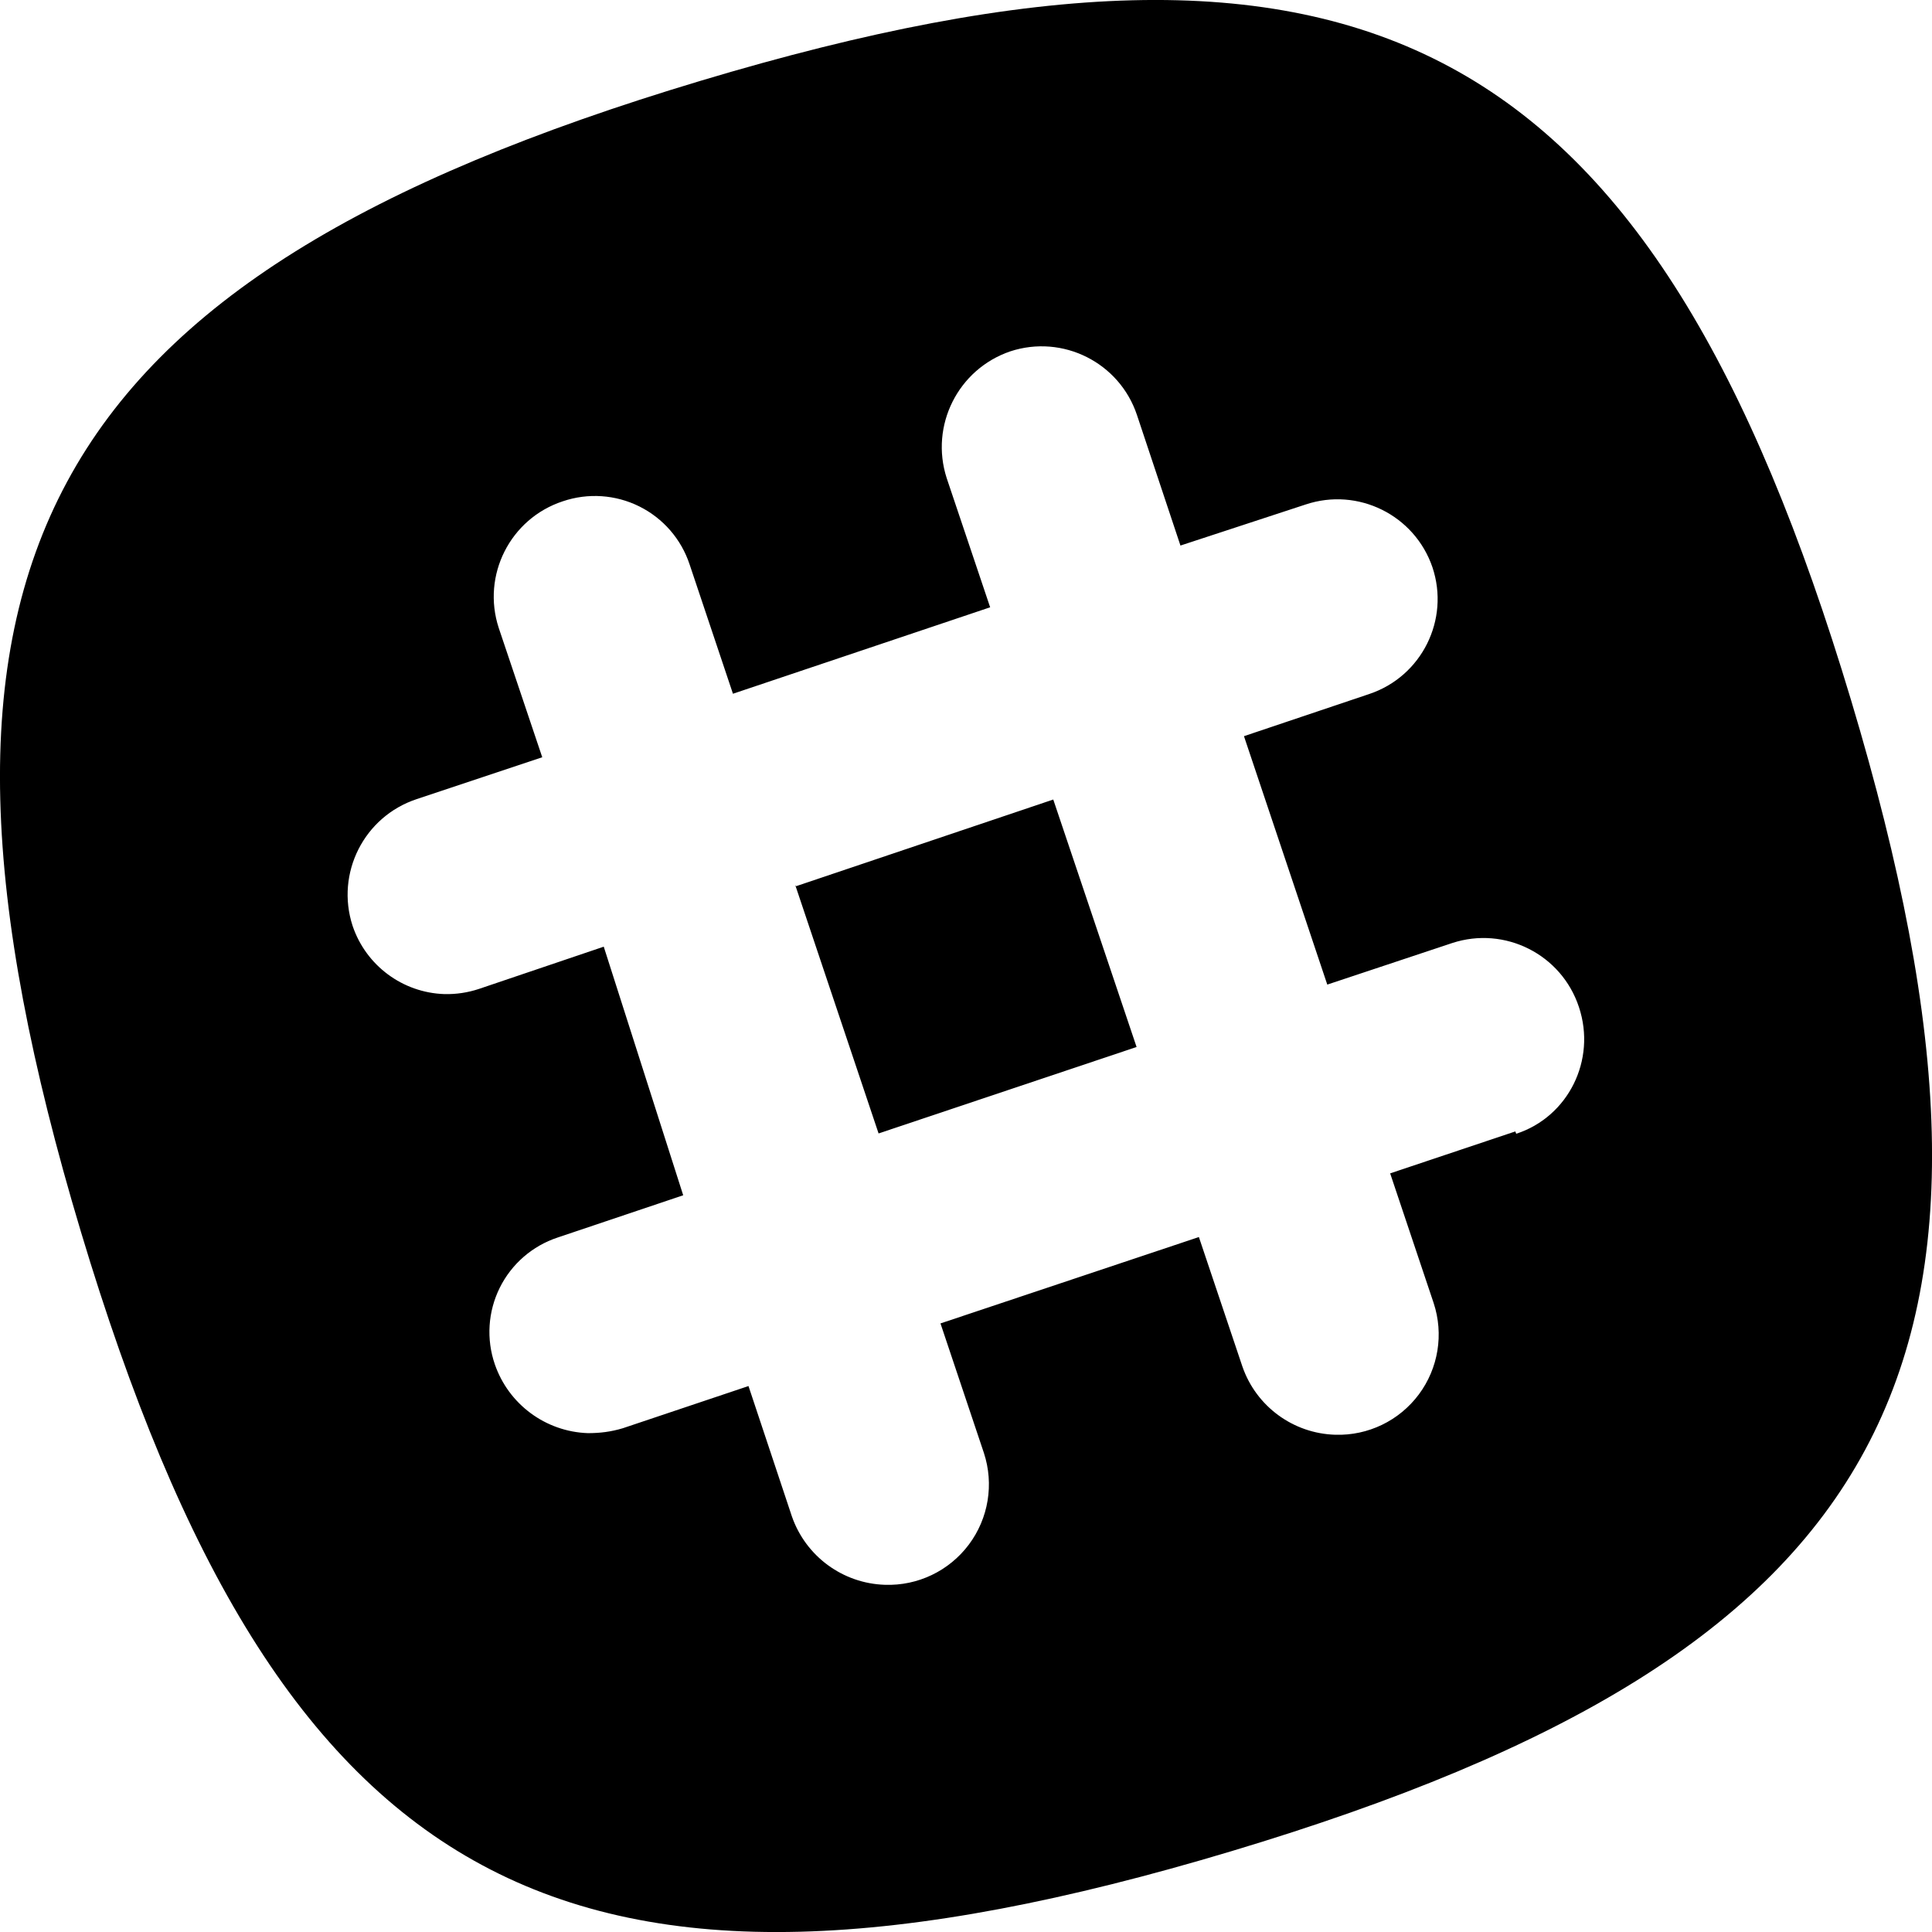
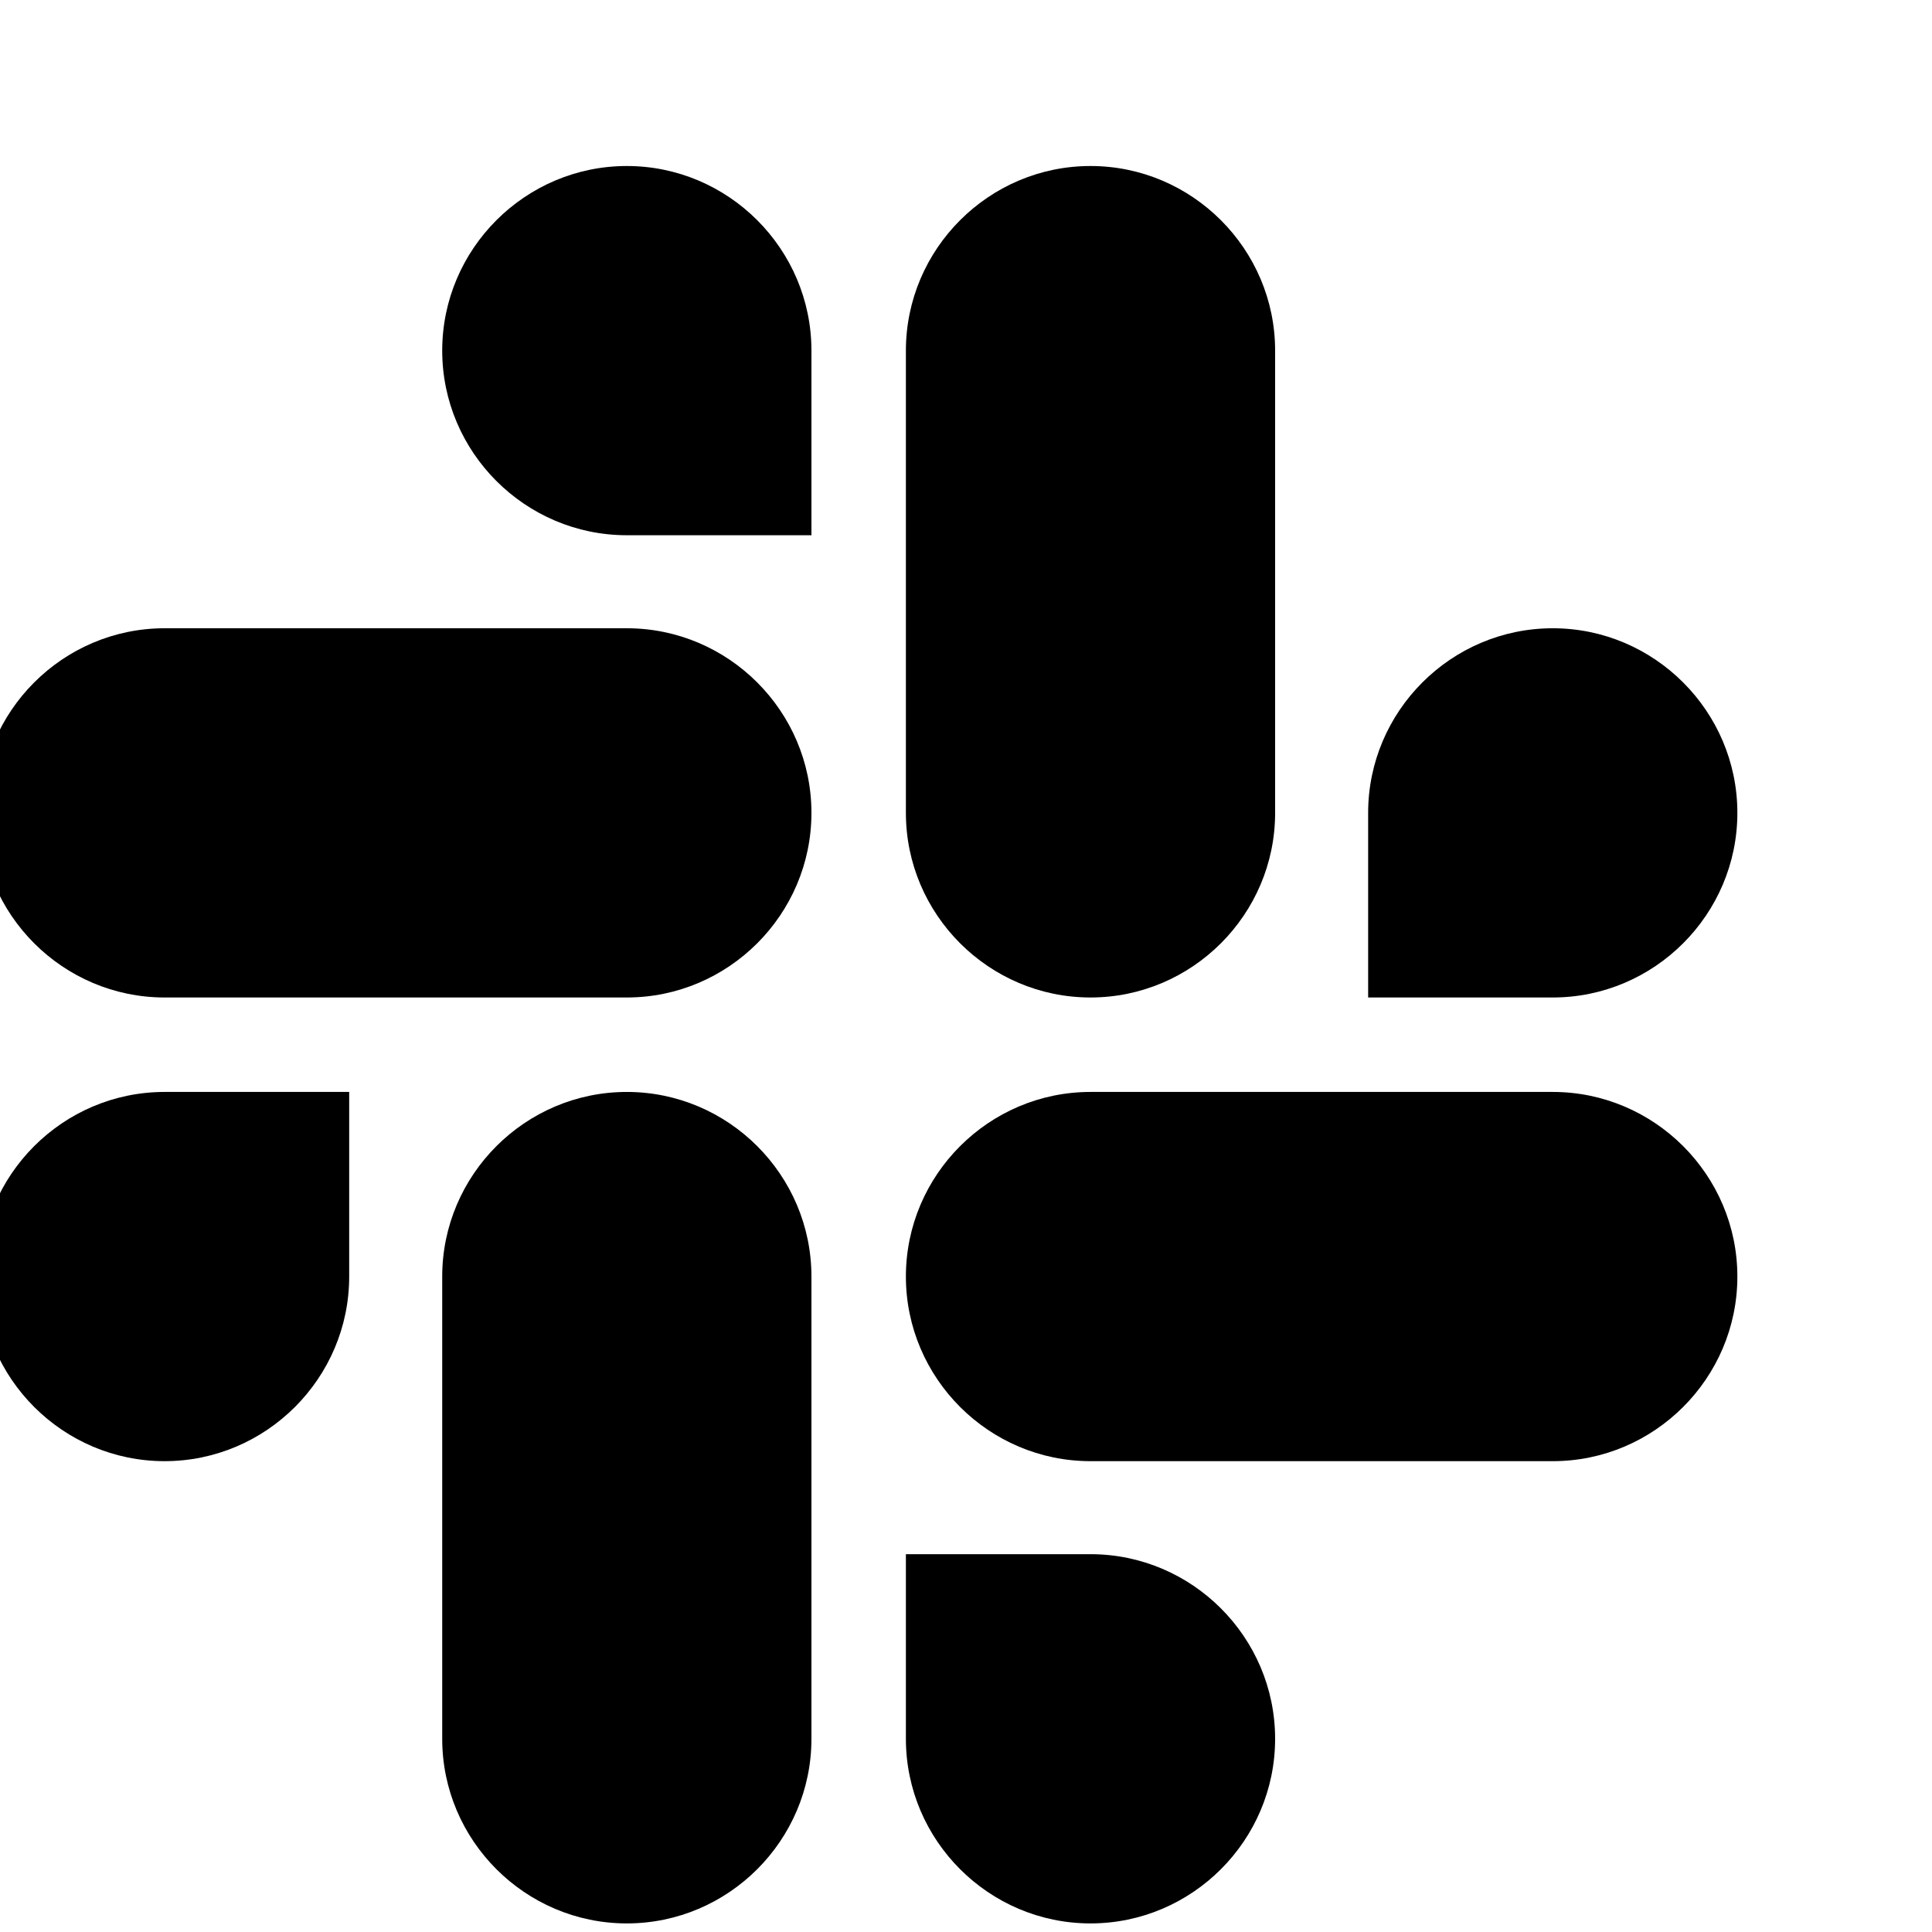
- <svg xmlns="http://www.w3.org/2000/svg" class="icon icon-slack" viewBox="0 0 24 24">
-   <path d="M9.879 10.995l1.035 3.085 3.205-1.074-1.035-3.074-3.205 1.08v-.017z" />
-   <path d="M18.824 14.055l-1.555.521.54 1.61a1.246 1.246 0 0 1-1.221 1.637 1.26 1.26 0 0 1-1.155-.849l-.54-1.607-3.21 1.073.539 1.608a1.249 1.249 0 0 1-1.229 1.639 1.266 1.266 0 0 1-1.156-.85l-.539-1.619-1.561.524c-.15.045-.285.061-.435.061a1.269 1.269 0 0 1-1.155-.855 1.235 1.235 0 0 1 .78-1.575l1.56-.525L7.5 11.76l-1.551.525a1.264 1.264 0 0 1-.428.064 1.247 1.247 0 0 1-1.141-.848 1.25 1.25 0 0 1 .796-1.574l1.56-.52-.54-1.605a1.248 1.248 0 0 1 .796-1.575 1.239 1.239 0 0 1 1.574.783l.539 1.608L12.3 7.544l-.54-1.605a1.256 1.256 0 0 1 .789-1.574 1.249 1.249 0 0 1 1.575.791l.54 1.621 1.555-.51a1.247 1.247 0 0 1 1.575.779 1.244 1.244 0 0 1-.784 1.575l-1.557.524 1.035 3.086 1.551-.516a1.248 1.248 0 0 1 1.575.795c.22.66-.135 1.365-.779 1.574l-.011-.029zm4.171-5.356C20.52.456 16.946-1.471 8.699 1.005.456 3.479-1.471 7.051 1.005 15.301c2.475 8.245 6.046 10.17 14.296 7.694 8.245-2.475 10.17-6.046 7.694-14.296z" />
+ <svg xmlns="http://www.w3.org/2000/svg" class="icon icon-slack" version="1.1" id="Layer_1" x="0px" y="0px" viewBox="75 62 135 135" style="enable-background:new 0 0 270 270;" xml:space="preserve">
+   <g>
+     <g>
+       <path d="M99.4,151.2c0,7.1-5.8,12.9-12.9,12.9c-7.1,0-12.9-5.8-12.9-12.9c0-7.1,5.8-12.9,12.9-12.9h12.9V151.2z" />
+       <path d="M105.9,151.2c0-7.1,5.8-12.9,12.9-12.9s12.9,5.8,12.9,12.9v32.3c0,7.1-5.8,12.9-12.9,12.9    s-12.9-5.8-12.9-12.9V151.2z" />
+     </g>
+     <g>
+       <path d="M118.8,99.4c-7.1,0-12.9-5.8-12.9-12.9c0-7.1,5.8-12.9,12.9-12.9s12.9,5.8,12.9,12.9v12.9H118.8z" />
+       <path d="M118.8,105.9c7.1,0,12.9,5.8,12.9,12.9s-5.8,12.9-12.9,12.9H86.5c-7.1,0-12.9-5.8-12.9-12.9    s5.8-12.9,12.9-12.9H118.8z" />
+     </g>
+     <g>
+       <path d="M170.6,118.8c0-7.1,5.8-12.9,12.9-12.9c7.1,0,12.9,5.8,12.9,12.9s-5.8,12.9-12.9,12.9h-12.9V118.8z" />
+       <path d="M164.1,118.8c0,7.1-5.8,12.9-12.9,12.9c-7.1,0-12.9-5.8-12.9-12.9V86.5c0-7.1,5.8-12.9,12.9-12.9    c7.1,0,12.9,5.8,12.9,12.9V118.8z" />
+     </g>
+     <g>
+       <path d="M151.2,170.6c7.1,0,12.9,5.8,12.9,12.9c0,7.1-5.8,12.9-12.9,12.9c-7.1,0-12.9-5.8-12.9-12.9v-12.9H151.2z" />
+       <path d="M151.2,164.1c-7.1,0-12.9-5.8-12.9-12.9c0-7.1,5.8-12.9,12.9-12.9h32.3c7.1,0,12.9,5.8,12.9,12.9    c0,7.1-5.8,12.9-12.9,12.9H151.2z" />
+     </g>
+   </g>
</svg>
